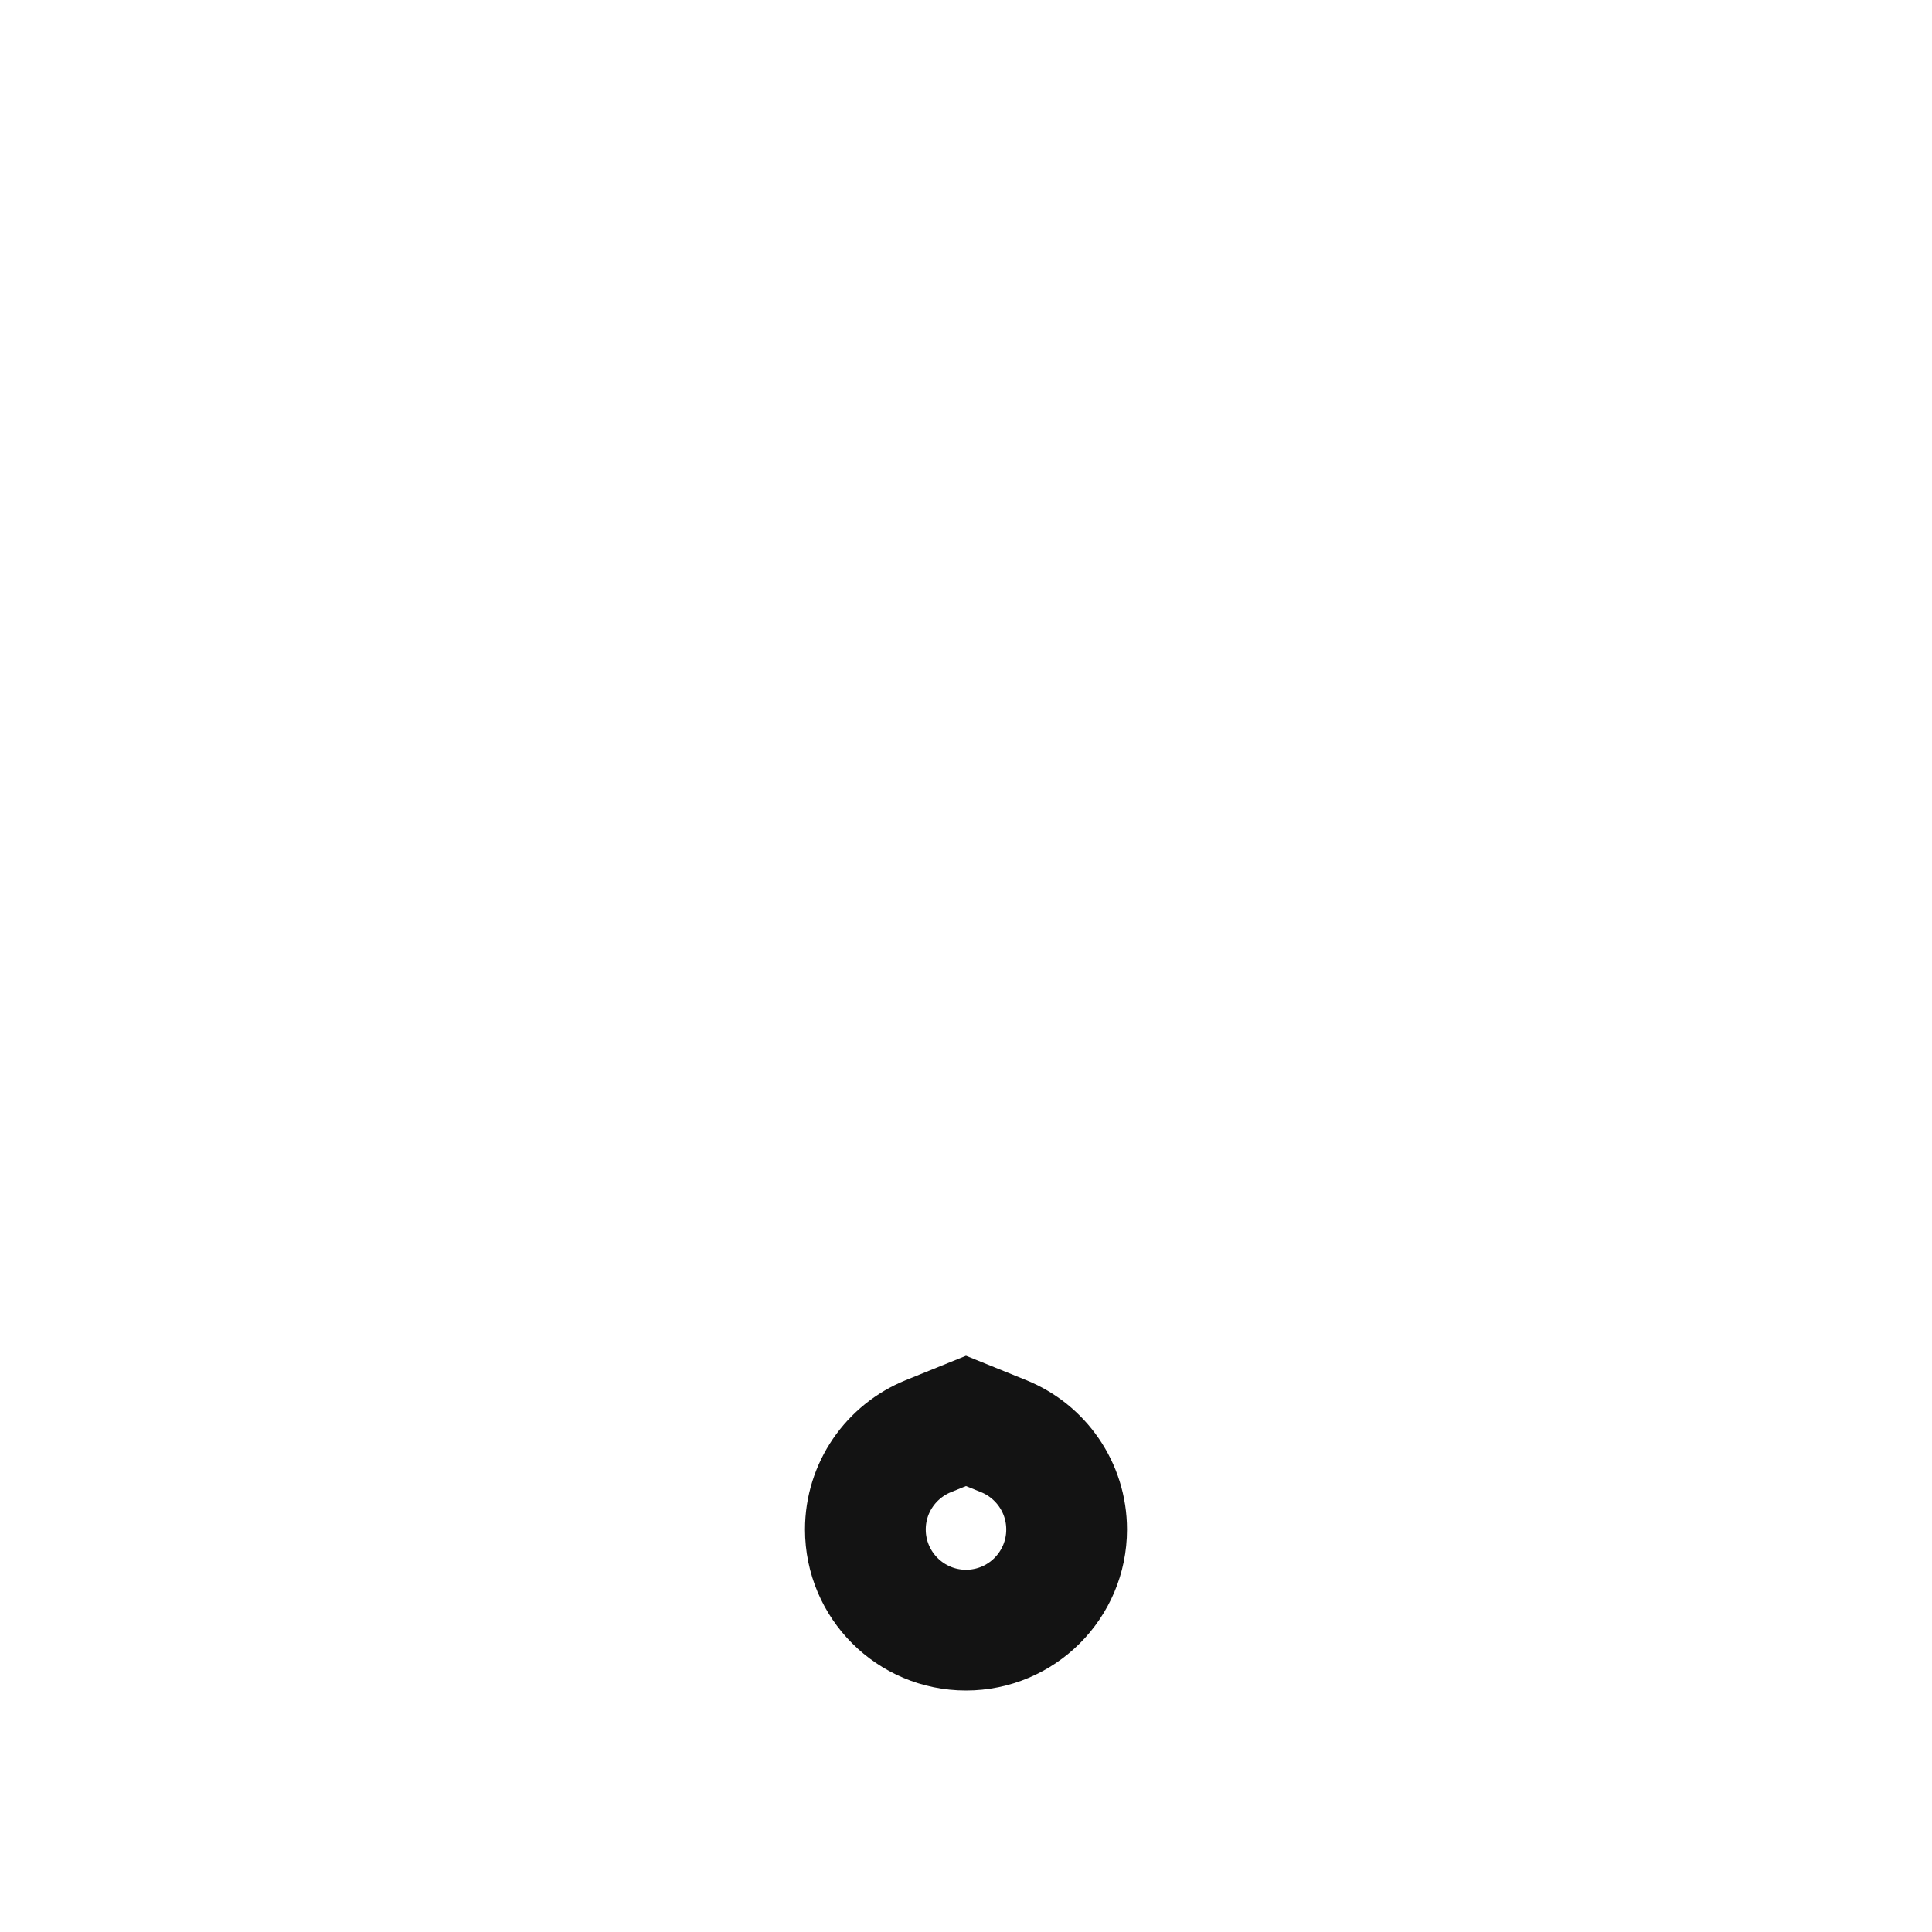
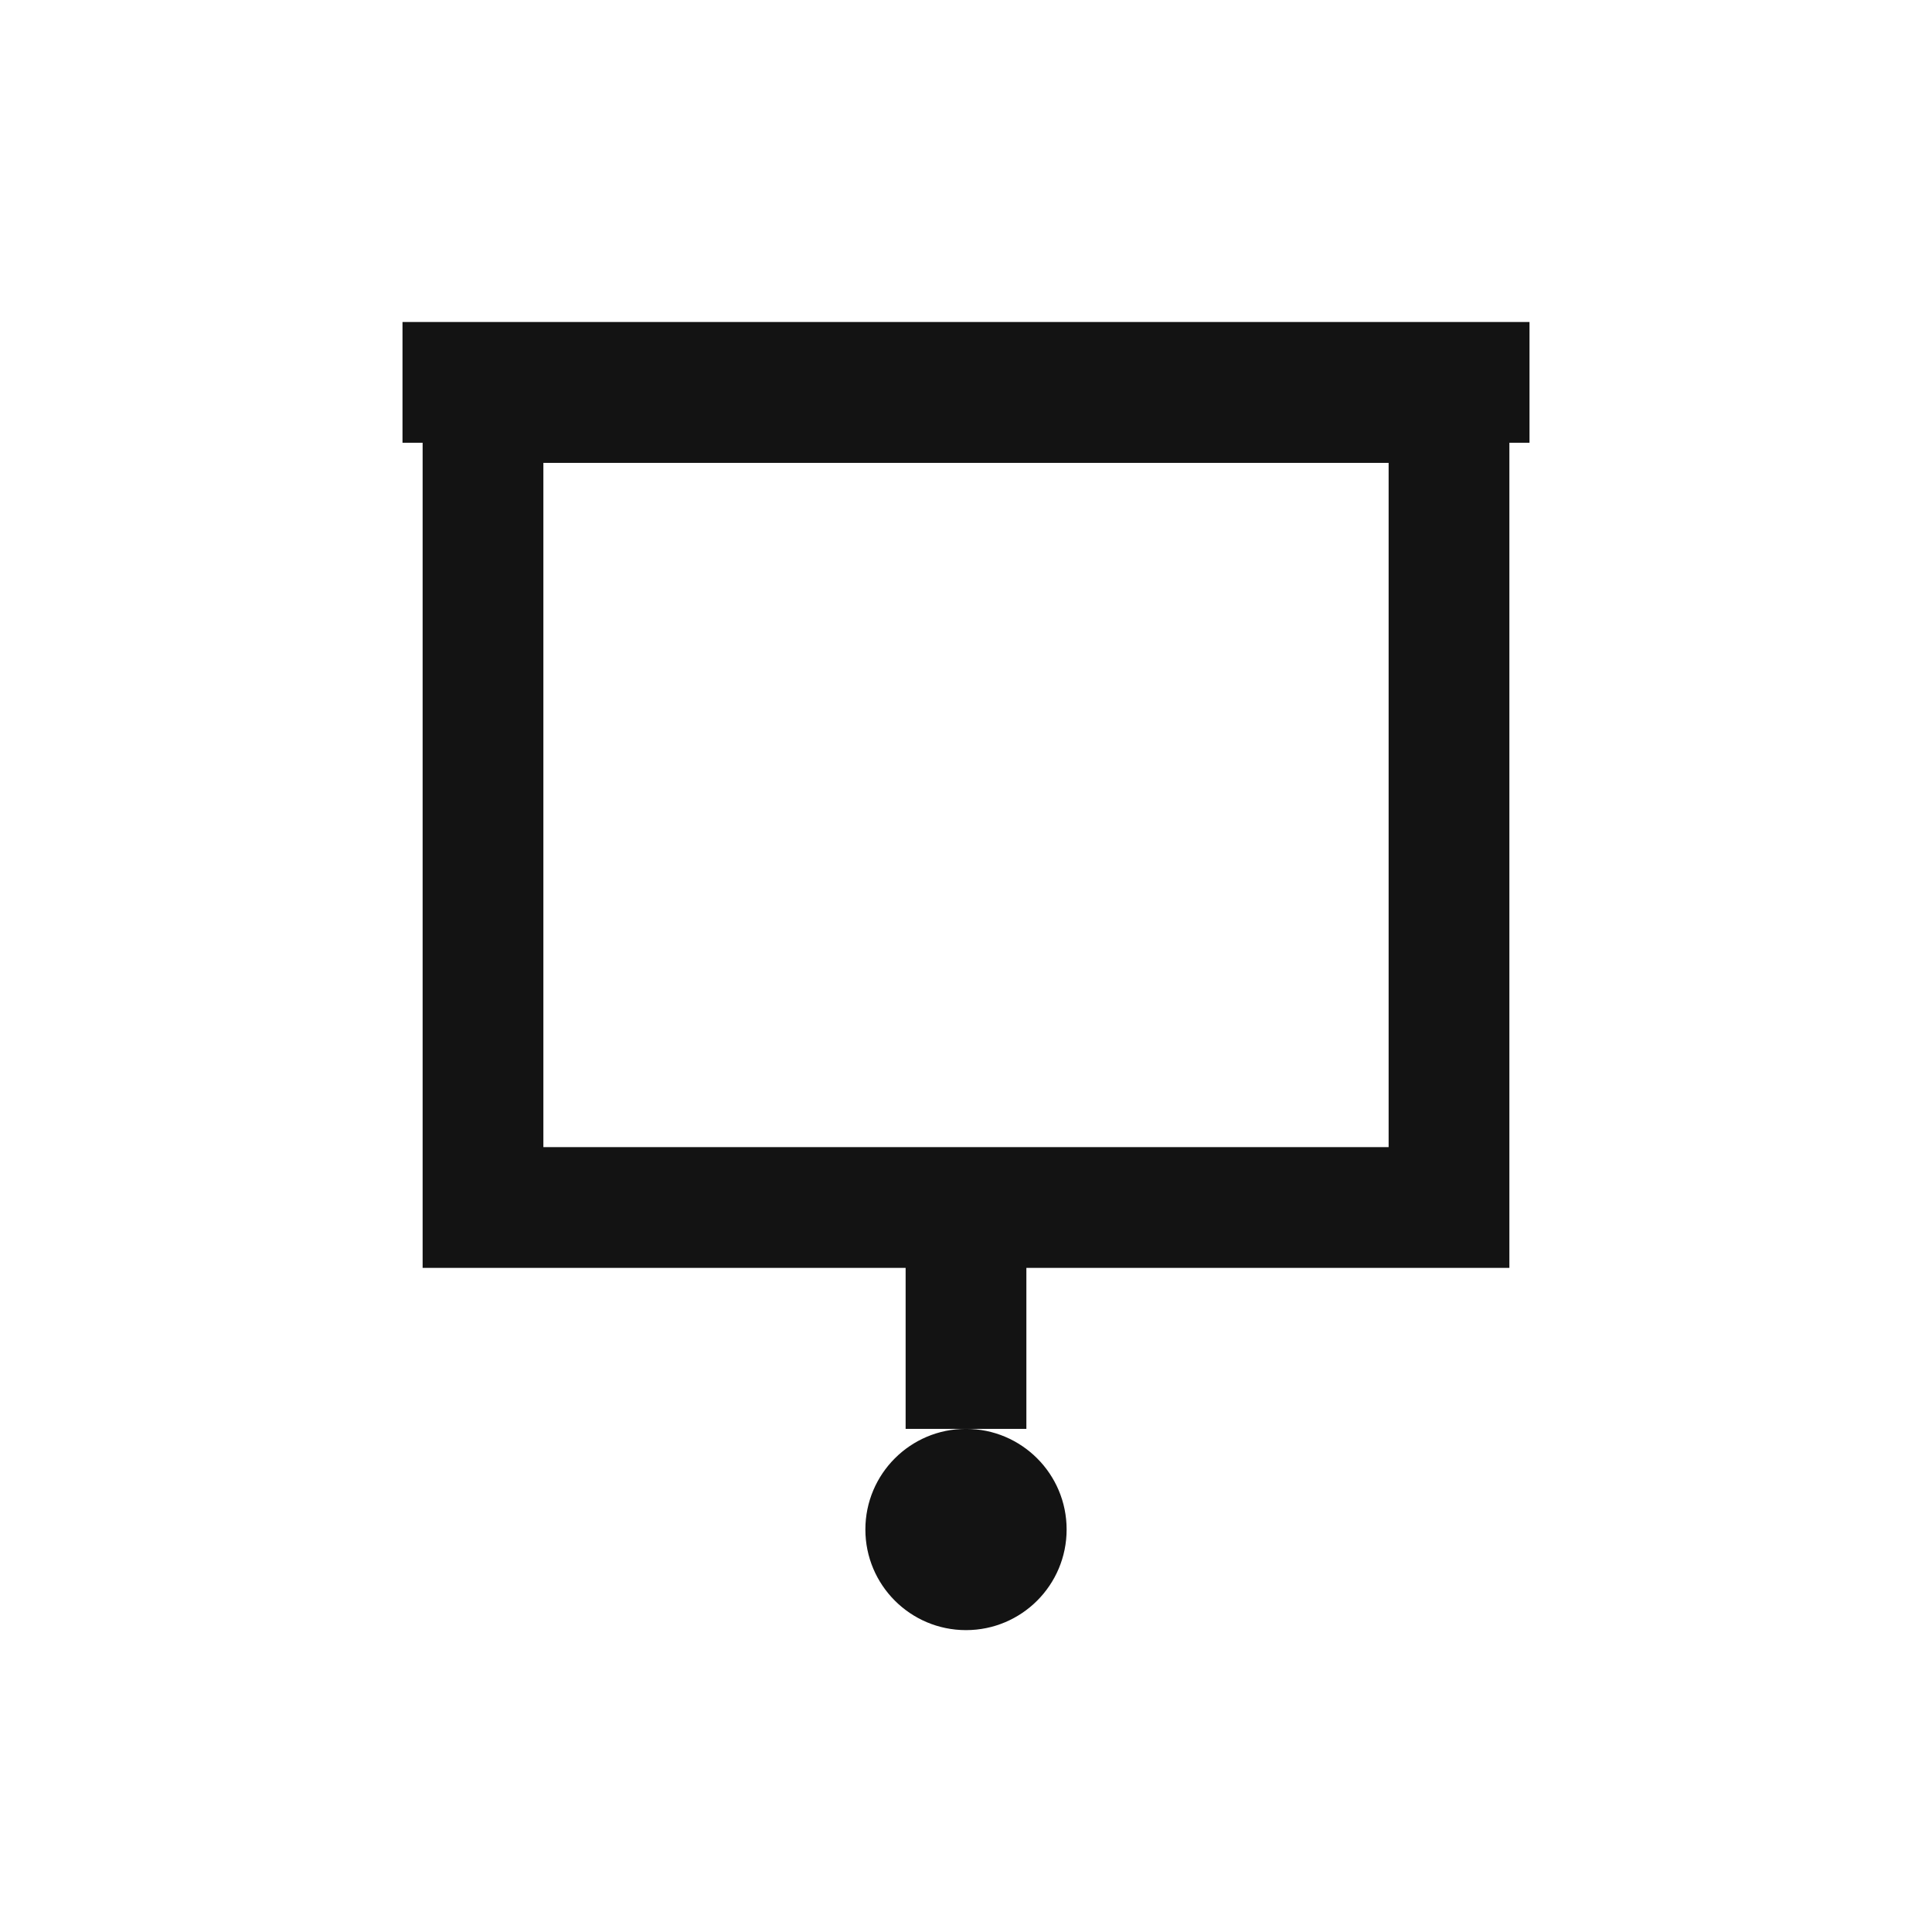
<svg xmlns="http://www.w3.org/2000/svg" width="24" height="24" viewBox="0 0 24 24" fill="none">
-   <path d="M11.531 17.841L12 17.651L12.469 17.841C12.928 18.027 13.25 18.477 13.25 19C13.25 19.69 12.69 20.25 12 20.25C11.31 20.25 10.75 19.69 10.75 19C10.75 18.477 11.072 18.027 11.531 17.841Z" stroke="#131313" stroke-width="1.5" />
+   <rect x="6" y="5" width="12" height="10" stroke="#131313" stroke-width="1.5" />
+   <rect x="5" y="4" width="14" height="1.5" fill="#131313" />
+   <circle cx="12" cy="19" r="1.25" fill="#131313" />
+   <line x1="12" y1="15" x2="12" y2="17.75" stroke="#131313" stroke-width="1.5" />
</svg>
